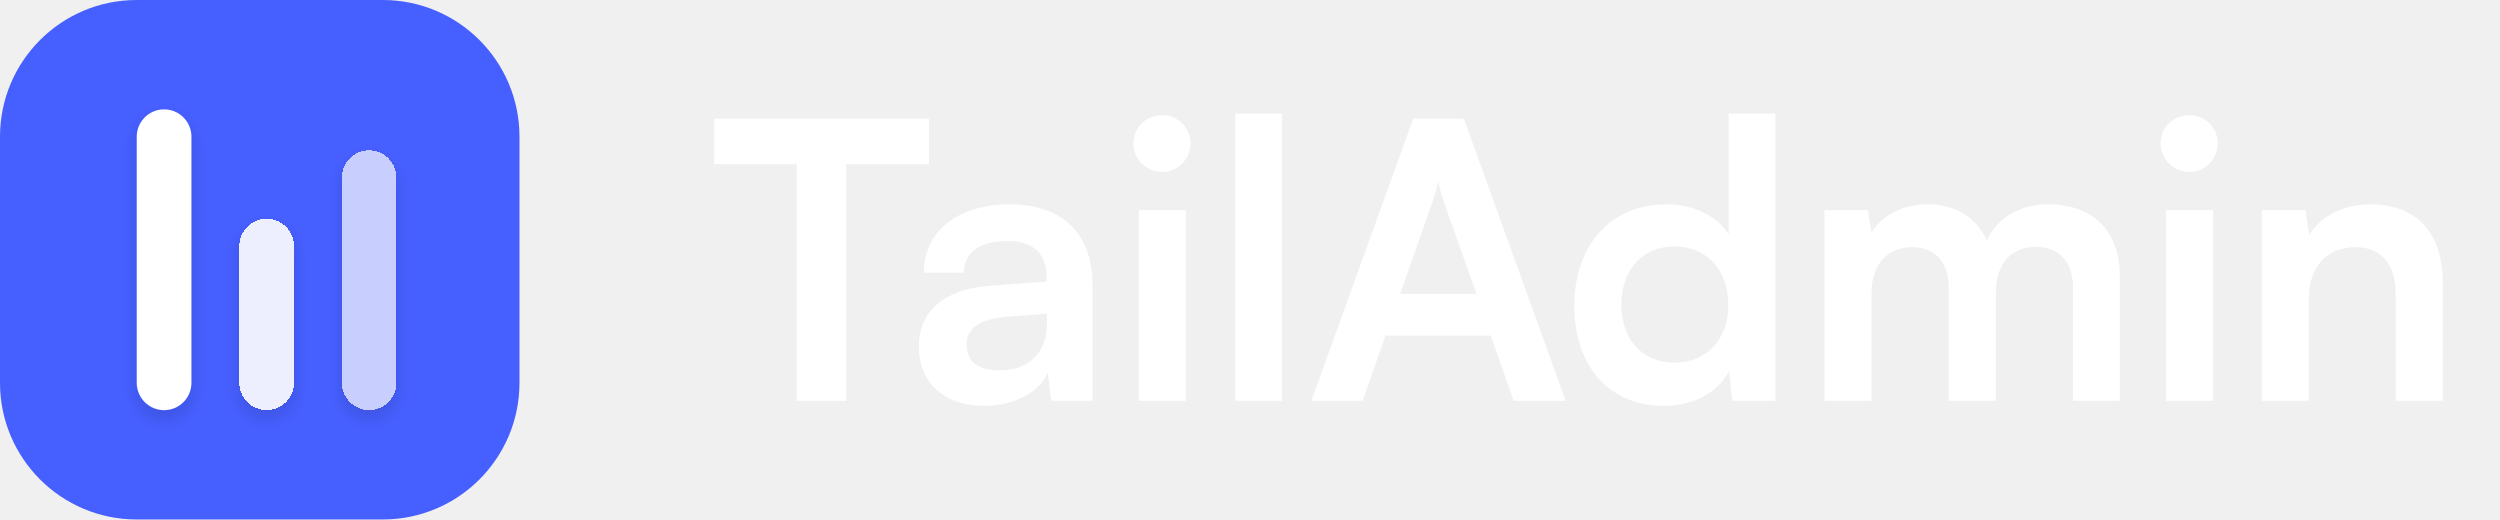
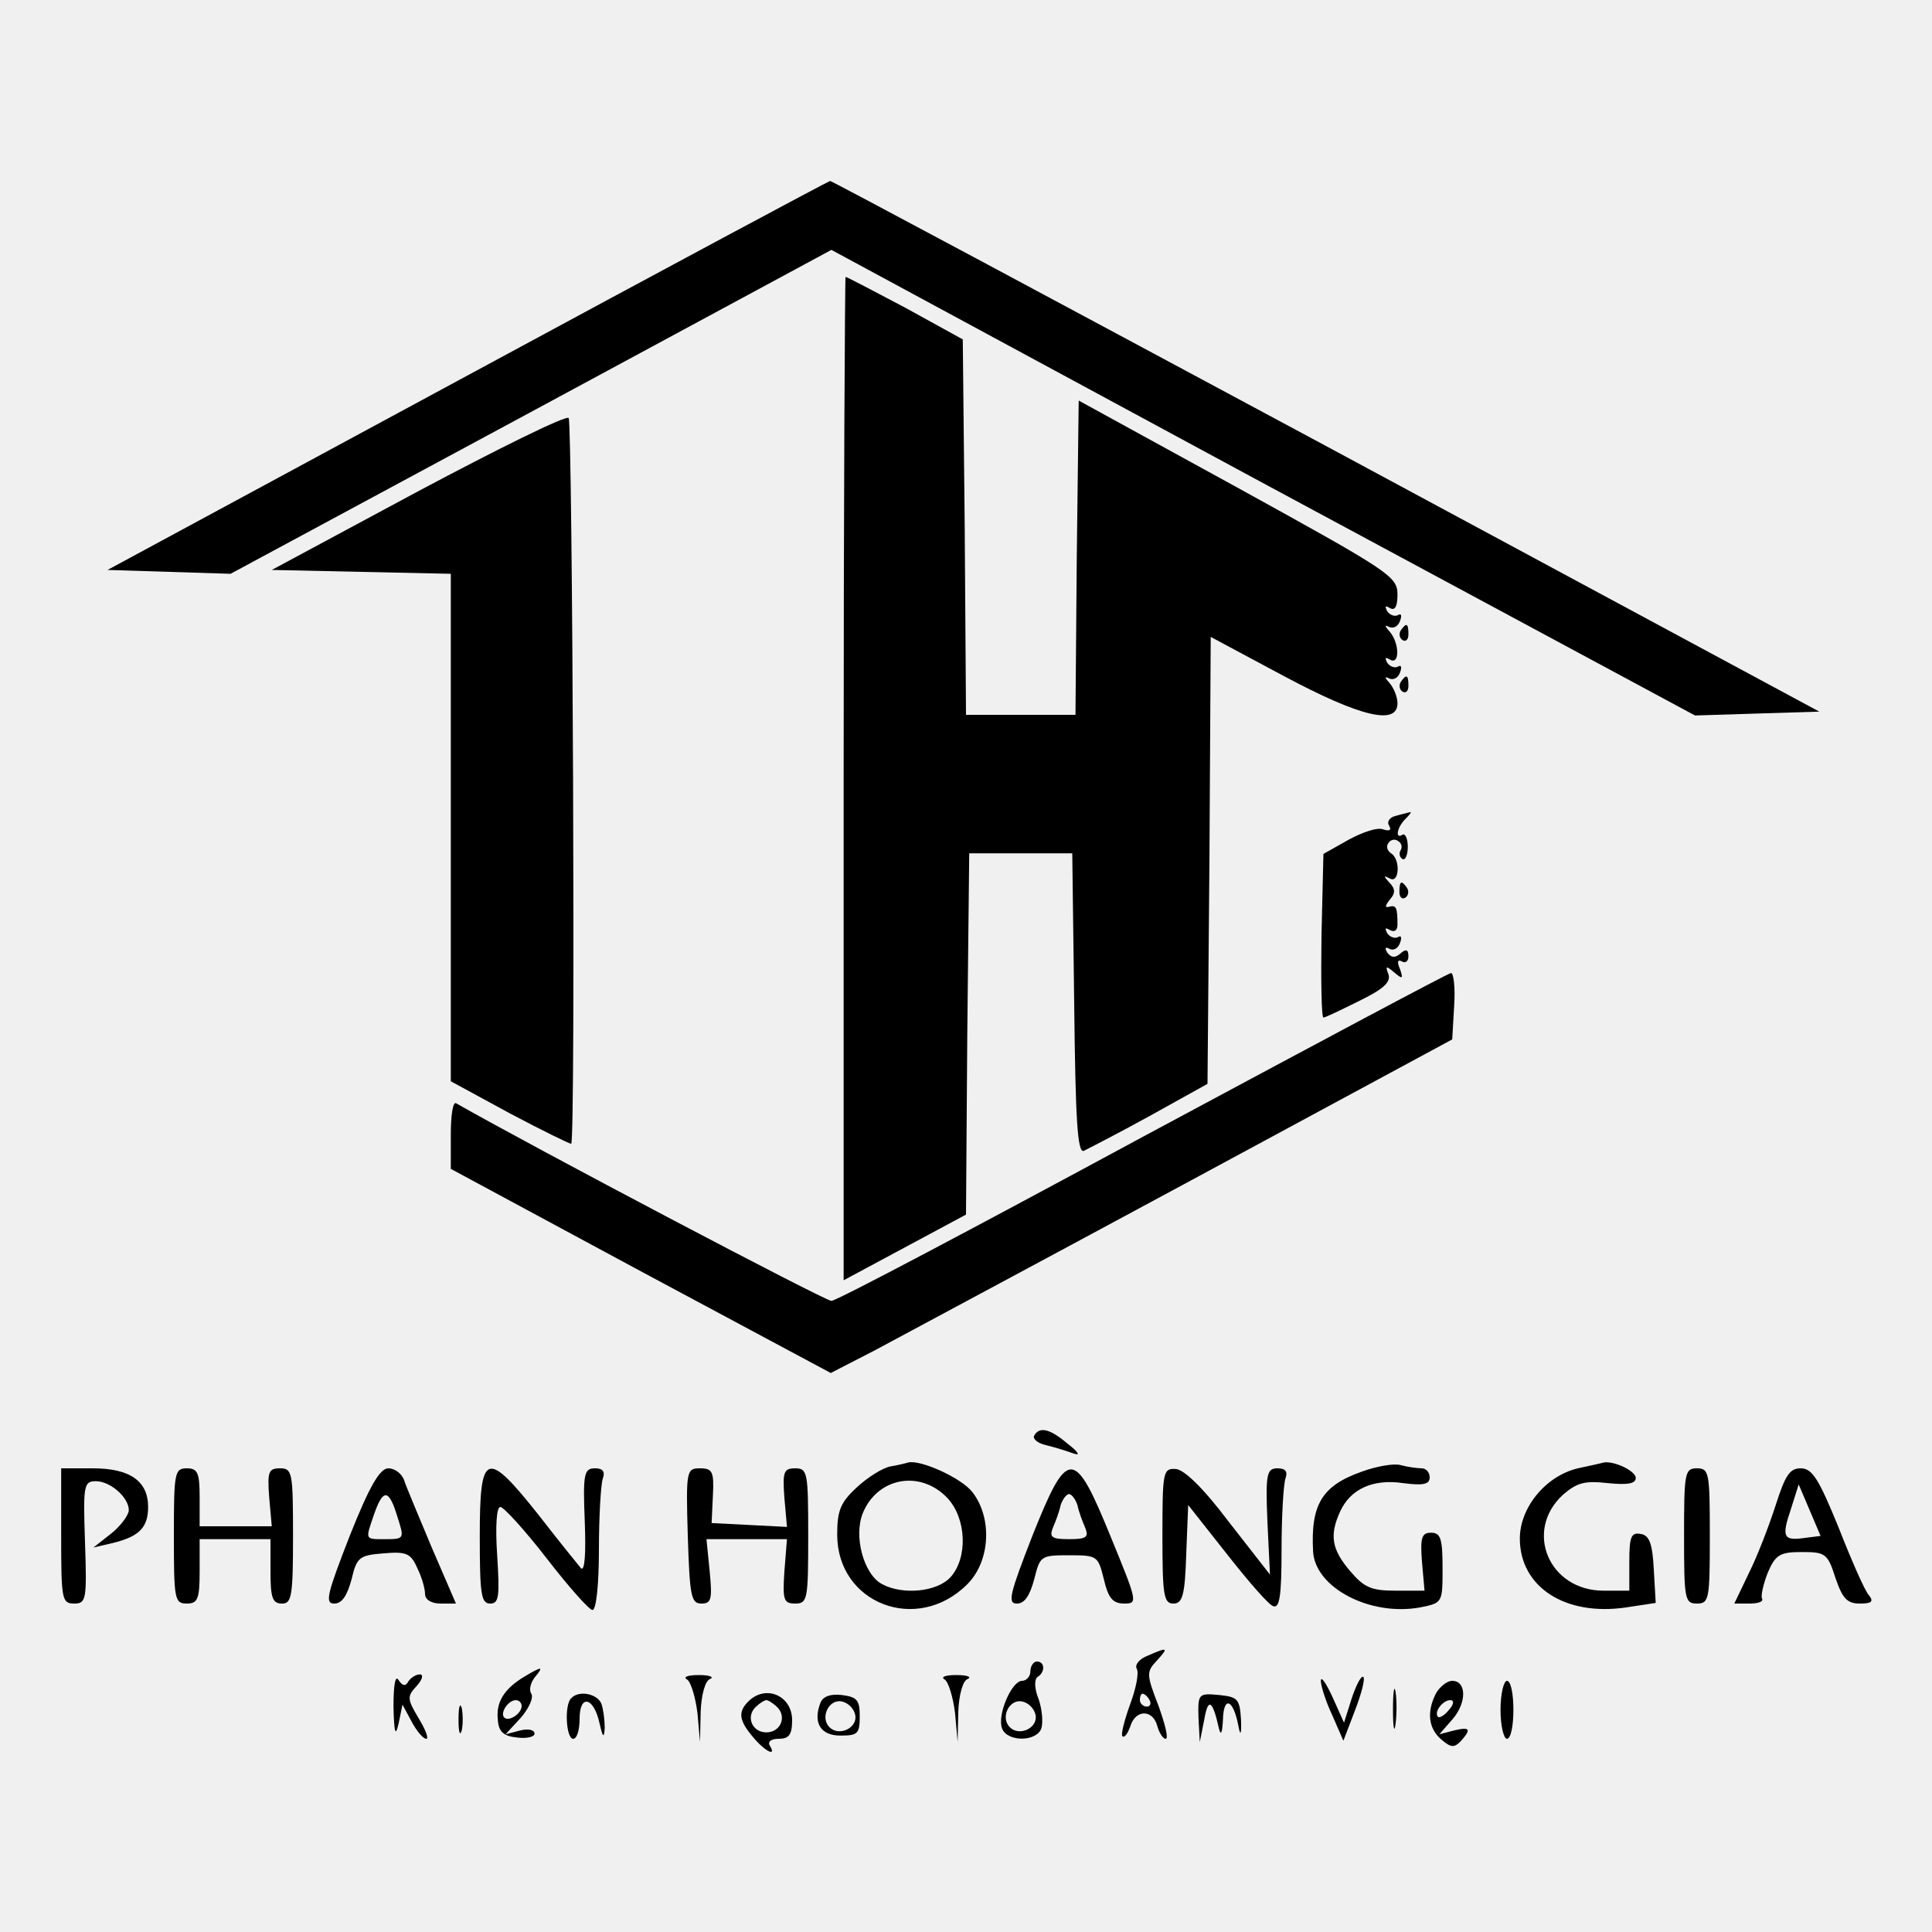
- <svg xmlns="http://www.w3.org/2000/svg" width="154" height="32" viewBox="0 0 154 32" fill="none">
-   <path d="M0 8.421C0 3.77 3.77 0 8.421 0H23.579C28.23 0 32 3.77 32 8.421V23.579C32 28.23 28.23 32 23.579 32H8.421C3.77 32 0 28.23 0 23.579V8.421Z" fill="#465FFF" />
-   <g filter="url(#filter0_d_1608_324)">
-     <path d="M8.424 8.422C8.424 7.491 9.178 6.737 10.108 6.737C11.038 6.737 11.792 7.491 11.792 8.422V23.579C11.792 24.51 11.038 25.264 10.108 25.264C9.178 25.264 8.424 24.51 8.424 23.579V8.422Z" fill="white" />
+ <svg xmlns="http://www.w3.org/2000/svg" version="1.0" width="300pt" height="300pt" viewBox="0 0 300 300" preserveAspectRatio="xMidYMid meet">
+   <g transform="translate(0,300) scale(0.1,-0.1)" fill="#000000" stroke="none">
+     <path d="M726 2417 l-559 -302 96 -3 95 -3 466 251 467 252 670 -362 671 -361 96 3 97 3 -767 413 c-421 226 -768 412 -769 411 -2 0 -256 -136 -563 -302z" />
+     <path d="M1310 1791 l0 -779 95 51 95 51 2 281 3 280 80 0 80 0 3 -233 c2 -181 5 -233 15 -229 6 3 53 27 102 54 l90 50 3 347 2 347 114 -61 c118 -63 176 -77 176 -42 0 10 -6 24 -12 31 -8 9 -8 11 -2 8 7 -4 15 0 18 9 3 8 2 12 -3 9 -5 -3 -13 0 -17 6 -4 8 -3 9 4 5 16 -10 15 26 0 43 -8 9 -8 11 -2 8 7 -4 15 0 18 9 3 8 2 12 -3 9 -5 -3 -13 0 -17 6 -4 8 -3 9 4 5 8 -5 12 2 12 21 0 28 -13 36 -247 165 l-248 136 -3 -244 -2 -244 -85 0 -85 0 -2 292 -3 291 -89 49 c-49 26 -91 48 -93 48 -1 0 -3 -351 -3 -779z" />
+     <path d="M649 2237 l-227 -122 139 -3 139 -3 0 -394 0 -394 92 -50 c51 -27 94 -48 95 -47 7 7 2 1121 -4 1127 -5 4 -110 -48 -234 -114z" />
+     <path d="M2175 2021 c-3 -5 -2 -12 3 -15 5 -3 9 1 9 9 0 17 -3 19 -12 6z" />
+     <path d="M2175 1941 c-3 -5 -2 -12 3 -15 5 -3 9 1 9 9 0 17 -3 19 -12 6z" />
+     <path d="M2167 1733 c-9 -2 -14 -9 -10 -15 4 -7 1 -9 -9 -6 -8 4 -32 -4 -54 -16 l-39 -22 -3 -127 c-1 -70 0 -127 3 -127 3 0 28 12 56 26 37 18 49 29 45 41 -5 13 -4 14 9 3 13 -11 14 -10 9 5 -5 11 -4 16 3 12 5 -3 10 0 10 8 0 11 -4 12 -13 4 -8 -7 -14 -6 -20 2 -4 7 -3 9 3 6 6 -4 14 0 17 9 3 8 2 12 -3 9 -5 -3 -13 0 -17 6 -4 8 -3 9 4 5 7 -4 12 -1 12 8 0 27 -2 31 -13 28 -7 -2 -6 2 1 11 9 10 9 17 -1 27 -9 10 -9 11 1 6 15 -9 17 30 2 39 -6 4 -8 11 -4 16 3 5 10 7 15 3 5 -3 7 -9 4 -14 -3 -5 -2 -11 3 -14 4 -2 8 6 8 19 0 13 -4 21 -8 19 -12 -8 -9 11 4 24 7 7 10 11 8 11 -3 -1 -13 -3 -23 -6z" />
+     <path d="M2173 1615 c0 -8 4 -12 9 -9 5 3 6 10 3 15 -9 13 -12 11 -12 -6z" />
+     <path d="M1775 1235 c-259 -140 -476 -255 -484 -255 -10 0 -462 238 -583 307 -5 2 -8 -20 -8 -49 l0 -53 295 -159 295 -158 68 35 c37 20 254 136 482 259 l415 224 3 52 c2 29 -1 52 -5 51 -4 0 -219 -115 -478 -254z" />
+     <path d="M1606 771 c-3 -5 5 -12 18 -15 13 -3 32 -9 43 -13 11 -4 8 2 -9 15 -28 24 -44 27 -52 13z" />
+     <path d="M1383 723 c-12 -2 -36 -17 -53 -33 -25 -23 -30 -36 -30 -73 0 -107 124 -155 202 -77 36 36 39 103 8 143 -17 22 -81 51 -100 46 -3 -1 -15 -4 -27 -6z m88 -49 c30 -32 32 -93 5 -123 -21 -23 -74 -28 -106 -11 -29 15 -45 75 -30 111 23 55 89 67 131 23z" />
+     <path d="M2115 715 c-63 -22 -80 -52 -76 -125 4 -56 89 -100 166 -86 35 7 35 7 35 61 0 46 -3 55 -18 55 -14 0 -17 -7 -14 -45 l4 -45 -45 0 c-38 0 -49 5 -71 31 -28 33 -32 55 -15 92 16 35 51 51 98 44 31 -4 41 -2 41 9 0 8 -6 14 -12 14 -7 0 -22 2 -33 5 -11 3 -38 -2 -60 -10z" />
+     <path d="M2450 720 c-50 -12 -90 -61 -90 -109 0 -75 70 -121 165 -107 l46 7 -3 52 c-2 40 -7 53 -20 55 -15 3 -18 -4 -18 -42 l0 -46 -40 0 c-85 0 -124 93 -63 149 22 19 34 22 70 18 30 -3 43 -1 43 8 0 11 -34 27 -50 24 -3 -1 -21 -5 -40 -9z" />
+     <path d="M95 615 c0 -98 1 -105 20 -105 19 0 20 6 17 95 -3 89 -2 95 17 95 22 0 51 -25 51 -45 0 -7 -12 -24 -27 -36 l-28 -22 30 7 c41 10 55 24 55 56 0 40 -28 60 -86 60 l-49 0 0 -105z" />
+     <path d="M270 615 c0 -98 1 -105 20 -105 17 0 20 7 20 50 l0 50 55 0 55 0 0 -50 c0 -41 3 -50 18 -50 15 0 17 12 17 105 0 98 -1 105 -20 105 -18 0 -20 -5 -17 -45 l4 -45 -56 0 -56 0 0 45 c0 38 -3 45 -20 45 -19 0 -20 -7 -20 -105z" />
+     <path d="M543 615 c-35 -90 -39 -105 -24 -105 12 0 20 12 27 38 8 34 12 37 50 40 35 3 42 0 52 -23 7 -14 12 -32 12 -40 0 -9 10 -15 24 -15 l24 0 -38 88 c-20 48 -40 95 -43 105 -4 9 -14 17 -24 17 -13 0 -29 -27 -60 -105z m74 30 c11 -34 11 -35 -18 -35 -33 0 -32 -2 -18 39 14 40 23 39 36 -4z" />
+     <path d="M745 615 c0 -90 2 -105 16 -105 14 0 15 11 11 75 -3 45 -1 75 5 75 5 0 38 -36 72 -80 34 -44 66 -80 71 -80 6 0 10 41 10 94 0 52 3 101 6 110 4 11 0 16 -12 16 -17 0 -19 -8 -16 -82 2 -51 0 -79 -6 -73 -5 6 -35 43 -66 83 -81 102 -91 98 -91 -33z" />
+     <path d="M1068 615 c3 -93 5 -105 21 -105 16 0 17 7 13 50 l-5 50 63 0 62 0 -4 -50 c-3 -45 -1 -50 17 -50 19 0 20 7 20 105 0 98 -1 105 -20 105 -18 0 -20 -5 -17 -46 l4 -45 -58 3 -59 3 2 43 c2 37 -1 42 -20 42 -21 0 -22 -3 -19 -105z" />
+     <path d="M1603 615 c-35 -90 -39 -105 -24 -105 12 0 20 12 27 38 9 36 10 37 54 37 44 0 45 -1 54 -37 7 -30 14 -38 32 -38 21 0 20 3 -21 103 -57 140 -67 140 -122 2z m70 48 c2 -10 8 -26 12 -35 6 -15 2 -18 -25 -18 -27 0 -31 3 -25 18 4 9 10 25 12 35 3 9 9 17 13 17 4 0 10 -8 13 -17z" />
+     <path d="M1805 615 c0 -92 2 -105 17 -105 14 0 18 12 20 77 l3 76 60 -76 c33 -42 65 -79 72 -81 10 -4 13 16 13 88 0 52 3 101 6 110 4 11 0 16 -12 16 -17 0 -19 -8 -16 -82 l4 -83 -64 82 c-40 53 -70 82 -83 82 -19 1 -20 -5 -20 -104z" />
+     <path d="M2615 615 c0 -98 1 -105 20 -105 19 0 20 7 20 105 0 98 -1 105 -20 105 -19 0 -20 -7 -20 -105z" />
+     <path d="M2757 662 c-10 -31 -28 -78 -41 -104 l-23 -48 24 0 c13 0 22 3 19 8 -2 4 2 22 9 40 12 28 19 32 53 32 36 0 40 -2 52 -40 11 -32 18 -40 38 -40 18 0 22 3 14 13 -6 6 -27 54 -47 105 -31 76 -41 92 -59 92 -17 0 -24 -11 -39 -58z m46 -50 c-34 -5 -37 1 -22 45 l12 38 17 -40 17 -40 -24 -3z" />
+     <path d="M1782 429 c-13 -5 -20 -14 -17 -20 4 -6 -1 -31 -10 -55 -9 -25 -15 -48 -12 -50 3 -3 8 4 12 15 8 27 35 27 42 1 3 -11 9 -20 13 -20 5 0 -1 23 -11 51 -19 49 -19 53 -3 70 19 21 18 22 -14 8z m3 -69 c3 -5 1 -10 -4 -10 -6 0 -11 5 -11 10 0 6 2 10 4 10 3 0 8 -4 11 -10z" />
+     <path d="M1600 405 c0 -8 -6 -15 -13 -15 -16 0 -39 -53 -31 -74 8 -21 53 -21 61 0 3 10 1 30 -4 45 -7 17 -7 31 -2 35 12 7 12 24 -1 24 -5 0 -10 -7 -10 -15z m8 -68 c4 -20 -25 -34 -40 -19 -15 15 -1 44 19 40 10 -2 19 -11 21 -21z" />
+     <path d="M815 397 c-32 -19 -45 -40 -42 -67 1 -19 9 -26 30 -28 15 -2 27 1 27 6 0 6 -10 8 -22 5 l-23 -6 24 26 c12 14 20 31 16 37 -4 6 -1 17 5 25 15 18 12 18 -15 2z m-5 -46 c0 -12 -20 -25 -27 -18 -7 7 6 27 18 27 5 0 9 -4 9 -9z" />
+     <path d="M611 350 c1 -41 3 -48 8 -26 l6 29 14 -26 c8 -15 18 -27 23 -27 4 0 -1 14 -12 32 -18 30 -18 34 -3 50 9 10 11 18 5 18 -6 0 -14 -5 -18 -11 -4 -8 -9 -7 -15 2 -5 9 -8 -7 -8 -41z" />
+     <path d="M1067 392 c6 -4 13 -28 16 -52 l4 -45 1 47 c1 26 7 49 15 51 6 3 -1 6 -18 6 -17 0 -25 -3 -18 -7z" />
+     <path d="M1467 392 c6 -4 13 -28 16 -52 l4 -45 1 47 c1 26 7 49 15 51 6 3 -1 6 -18 6 -17 0 -25 -3 -18 -7z" />
+     <path d="M2051 390 c0 -8 8 -33 18 -54 l17 -39 18 47 c10 26 16 49 13 52 -3 3 -11 -12 -18 -33 l-12 -38 -18 40 c-10 22 -18 33 -18 25z" />
+     <path d="M2163 345 c0 -27 2 -38 4 -22 2 15 2 37 0 50 -2 12 -4 0 -4 -28z" />
+     <path d="M2230 371 c-15 -29 -12 -55 8 -72 15 -13 20 -13 30 -3 17 19 15 23 -10 17 l-23 -6 21 24 c22 26 21 59 -1 59 -8 0 -19 -9 -25 -19z m20 -26 c-7 -9 -15 -13 -17 -11 -7 7 7 26 19 26 6 0 6 -6 -2 -15z" />
+     <path d="M2330 345 c0 -25 5 -45 10 -45 6 0 10 20 10 45 0 25 -4 45 -10 45 -5 0 -10 -20 -10 -45z" />
+     <path d="M887 363 c-11 -10 -8 -63 3 -63 6 0 10 14 10 31 0 39 22 34 31 -7 5 -22 7 -24 8 -7 0 12 -2 28 -5 37 -6 16 -35 22 -47 9z" />
+     <path d="M1162 358 c-16 -16 -15 -29 7 -55 19 -23 38 -32 26 -13 -3 6 3 10 14 10 16 0 21 6 21 29 0 38 -41 56 -68 29z m45 -9 c15 -15 5 -39 -17 -39 -22 0 -32 24 -17 39 6 6 14 11 17 11 3 0 11 -5 17 -11z" />
+     <path d="M1274 356 c-12 -31 0 -51 31 -51 27 0 30 3 30 30 0 25 -4 30 -28 33 -17 2 -29 -2 -33 -12z m54 -19 c4 -20 -25 -34 -40 -19 -15 15 -1 44 19 40 10 -2 19 -11 21 -21z" />
+     <path d="M1861 333 l2 -38 7 35 c6 35 13 30 23 -15 3 -11 5 -5 6 15 1 37 16 32 24 -10 3 -17 5 -13 4 10 -2 32 -5 35 -34 38 -32 3 -33 2 -32 -35z" />
+     <path d="M712 330 c0 -19 2 -27 5 -17 2 9 2 25 0 35 -3 9 -5 1 -5 -18z" />
  </g>
-   <g filter="url(#filter1_d_1608_324)">
-     <path d="M14.742 15.157C14.742 14.227 15.496 13.473 16.426 13.473C17.357 13.473 18.111 14.227 18.111 15.157V23.578C18.111 24.508 17.357 25.262 16.426 25.262C15.496 25.262 14.742 24.508 14.742 23.578V15.157Z" fill="white" fill-opacity="0.9" shape-rendering="crispEdges" />
-   </g>
-   <g filter="url(#filter2_d_1608_324)">
-     <path d="M21.055 10.946C21.055 10.016 21.809 9.262 22.739 9.262C23.669 9.262 24.423 10.016 24.423 10.946V23.578C24.423 24.508 23.669 25.262 22.739 25.262C21.809 25.262 21.055 24.508 21.055 23.578V10.946Z" fill="white" fill-opacity="0.7" shape-rendering="crispEdges" />
-   </g>
-   <path d="M44 10.115H49.089V24.691H52.132V10.115H57.221V7.309H44V10.115Z" fill="white" />
-   <path d="M60.617 25C62.448 25 64.042 24.168 64.541 22.955L64.755 24.691H67.299V17.558C67.299 14.3 65.349 12.588 62.187 12.588C59.001 12.588 56.908 14.252 56.908 16.797H59.381C59.381 15.56 60.332 14.847 62.044 14.847C63.518 14.847 64.47 15.489 64.47 17.082V17.343L60.95 17.605C58.168 17.819 56.599 19.174 56.599 21.338C56.599 23.549 58.121 25 60.617 25ZM61.569 22.812C60.261 22.812 59.547 22.289 59.547 21.219C59.547 20.268 60.237 19.674 62.044 19.507L64.493 19.317V19.935C64.493 21.742 63.352 22.812 61.569 22.812Z" fill="white" />
-   <path d="M71.6 10.591C72.551 10.591 73.335 9.806 73.335 8.831C73.335 7.856 72.551 7.095 71.6 7.095C70.601 7.095 69.816 7.856 69.816 8.831C69.816 9.806 70.601 10.591 71.6 10.591ZM70.149 24.691H73.05V12.944H70.149V24.691Z" fill="white" />
-   <path d="M78.972 24.691V7H76.095V24.691H78.972Z" fill="white" />
-   <path d="M83.941 24.691L85.344 20.672H91.835L93.238 24.691H96.448L90.171 7.309H87.056L80.778 24.691H83.941ZM88.221 12.493C88.387 12.017 88.53 11.494 88.601 11.161C88.649 11.518 88.815 12.041 88.958 12.493L90.955 18.104H86.247L88.221 12.493Z" fill="white" />
-   <path d="M102.493 25C104.276 25 105.798 24.215 106.511 22.86L106.701 24.691H109.364V7H106.487V14.443C105.75 13.277 104.3 12.588 102.659 12.588C99.116 12.588 96.976 15.203 96.976 18.865C96.976 22.503 99.092 25 102.493 25ZM103.135 22.337C101.113 22.337 99.877 20.863 99.877 18.77C99.877 16.678 101.113 15.18 103.135 15.18C105.156 15.18 106.464 16.654 106.464 18.77C106.464 20.886 105.156 22.337 103.135 22.337Z" fill="white" />
-   <path d="M115.289 24.691V18.033C115.289 16.131 116.406 15.227 117.785 15.227C119.164 15.227 120.044 16.107 120.044 17.748V24.691H122.945V18.033C122.945 16.107 124.015 15.203 125.418 15.203C126.797 15.203 127.701 16.083 127.701 17.771V24.691H130.578V17.011C130.578 14.3 129.008 12.588 126.155 12.588C124.372 12.588 122.993 13.468 122.398 14.823C121.78 13.468 120.543 12.588 118.76 12.588C117.072 12.588 115.883 13.349 115.289 14.324L115.051 12.944H112.388V24.691H115.289Z" fill="white" />
-   <path d="M134.876 10.591C135.827 10.591 136.612 9.806 136.612 8.831C136.612 7.856 135.827 7.095 134.876 7.095C133.877 7.095 133.093 7.856 133.093 8.831C133.093 9.806 133.877 10.591 134.876 10.591ZM133.426 24.691H136.327V12.944H133.426V24.691Z" fill="white" />
-   <path d="M142.225 24.691V18.366C142.225 16.464 143.318 15.227 145.102 15.227C146.6 15.227 147.575 16.178 147.575 18.152V24.691H150.476V17.462C150.476 14.419 148.954 12.588 146.005 12.588C144.412 12.588 142.985 13.277 142.248 14.466L142.011 12.944H139.324V24.691H142.225Z" fill="white" />
-   <defs>
-     <filter id="filter0_d_1608_324" x="7.424" y="6.237" width="5.368" height="20.526" filterUnits="userSpaceOnUse" color-interpolation-filters="sRGB">
-       <feFlood flood-opacity="0" result="BackgroundImageFix" />
-       <feColorMatrix in="SourceAlpha" type="matrix" values="0 0 0 0 0 0 0 0 0 0 0 0 0 0 0 0 0 0 127 0" result="hardAlpha" />
-       <feOffset dy="0.5" />
-       <feGaussianBlur stdDeviation="0.5" />
-       <feComposite in2="hardAlpha" operator="out" />
-       <feColorMatrix type="matrix" values="0 0 0 0 0 0 0 0 0 0 0 0 0 0 0 0 0 0 0.12 0" />
-       <feBlend mode="normal" in2="BackgroundImageFix" result="effect1_dropShadow_1608_324" />
-       <feBlend mode="normal" in="SourceGraphic" in2="effect1_dropShadow_1608_324" result="shape" />
-     </filter>
-     <filter id="filter1_d_1608_324" x="13.742" y="12.973" width="5.368" height="13.79" filterUnits="userSpaceOnUse" color-interpolation-filters="sRGB">
-       <feFlood flood-opacity="0" result="BackgroundImageFix" />
-       <feColorMatrix in="SourceAlpha" type="matrix" values="0 0 0 0 0 0 0 0 0 0 0 0 0 0 0 0 0 0 127 0" result="hardAlpha" />
-       <feOffset dy="0.5" />
-       <feGaussianBlur stdDeviation="0.5" />
-       <feComposite in2="hardAlpha" operator="out" />
-       <feColorMatrix type="matrix" values="0 0 0 0 0 0 0 0 0 0 0 0 0 0 0 0 0 0 0.12 0" />
-       <feBlend mode="normal" in2="BackgroundImageFix" result="effect1_dropShadow_1608_324" />
-       <feBlend mode="normal" in="SourceGraphic" in2="effect1_dropShadow_1608_324" result="shape" />
-     </filter>
-     <filter id="filter2_d_1608_324" x="20.055" y="8.762" width="5.368" height="18" filterUnits="userSpaceOnUse" color-interpolation-filters="sRGB">
-       <feFlood flood-opacity="0" result="BackgroundImageFix" />
-       <feColorMatrix in="SourceAlpha" type="matrix" values="0 0 0 0 0 0 0 0 0 0 0 0 0 0 0 0 0 0 127 0" result="hardAlpha" />
-       <feOffset dy="0.5" />
-       <feGaussianBlur stdDeviation="0.5" />
-       <feComposite in2="hardAlpha" operator="out" />
-       <feColorMatrix type="matrix" values="0 0 0 0 0 0 0 0 0 0 0 0 0 0 0 0 0 0 0.12 0" />
-       <feBlend mode="normal" in2="BackgroundImageFix" result="effect1_dropShadow_1608_324" />
-       <feBlend mode="normal" in="SourceGraphic" in2="effect1_dropShadow_1608_324" result="shape" />
-     </filter>
-   </defs>
</svg>
